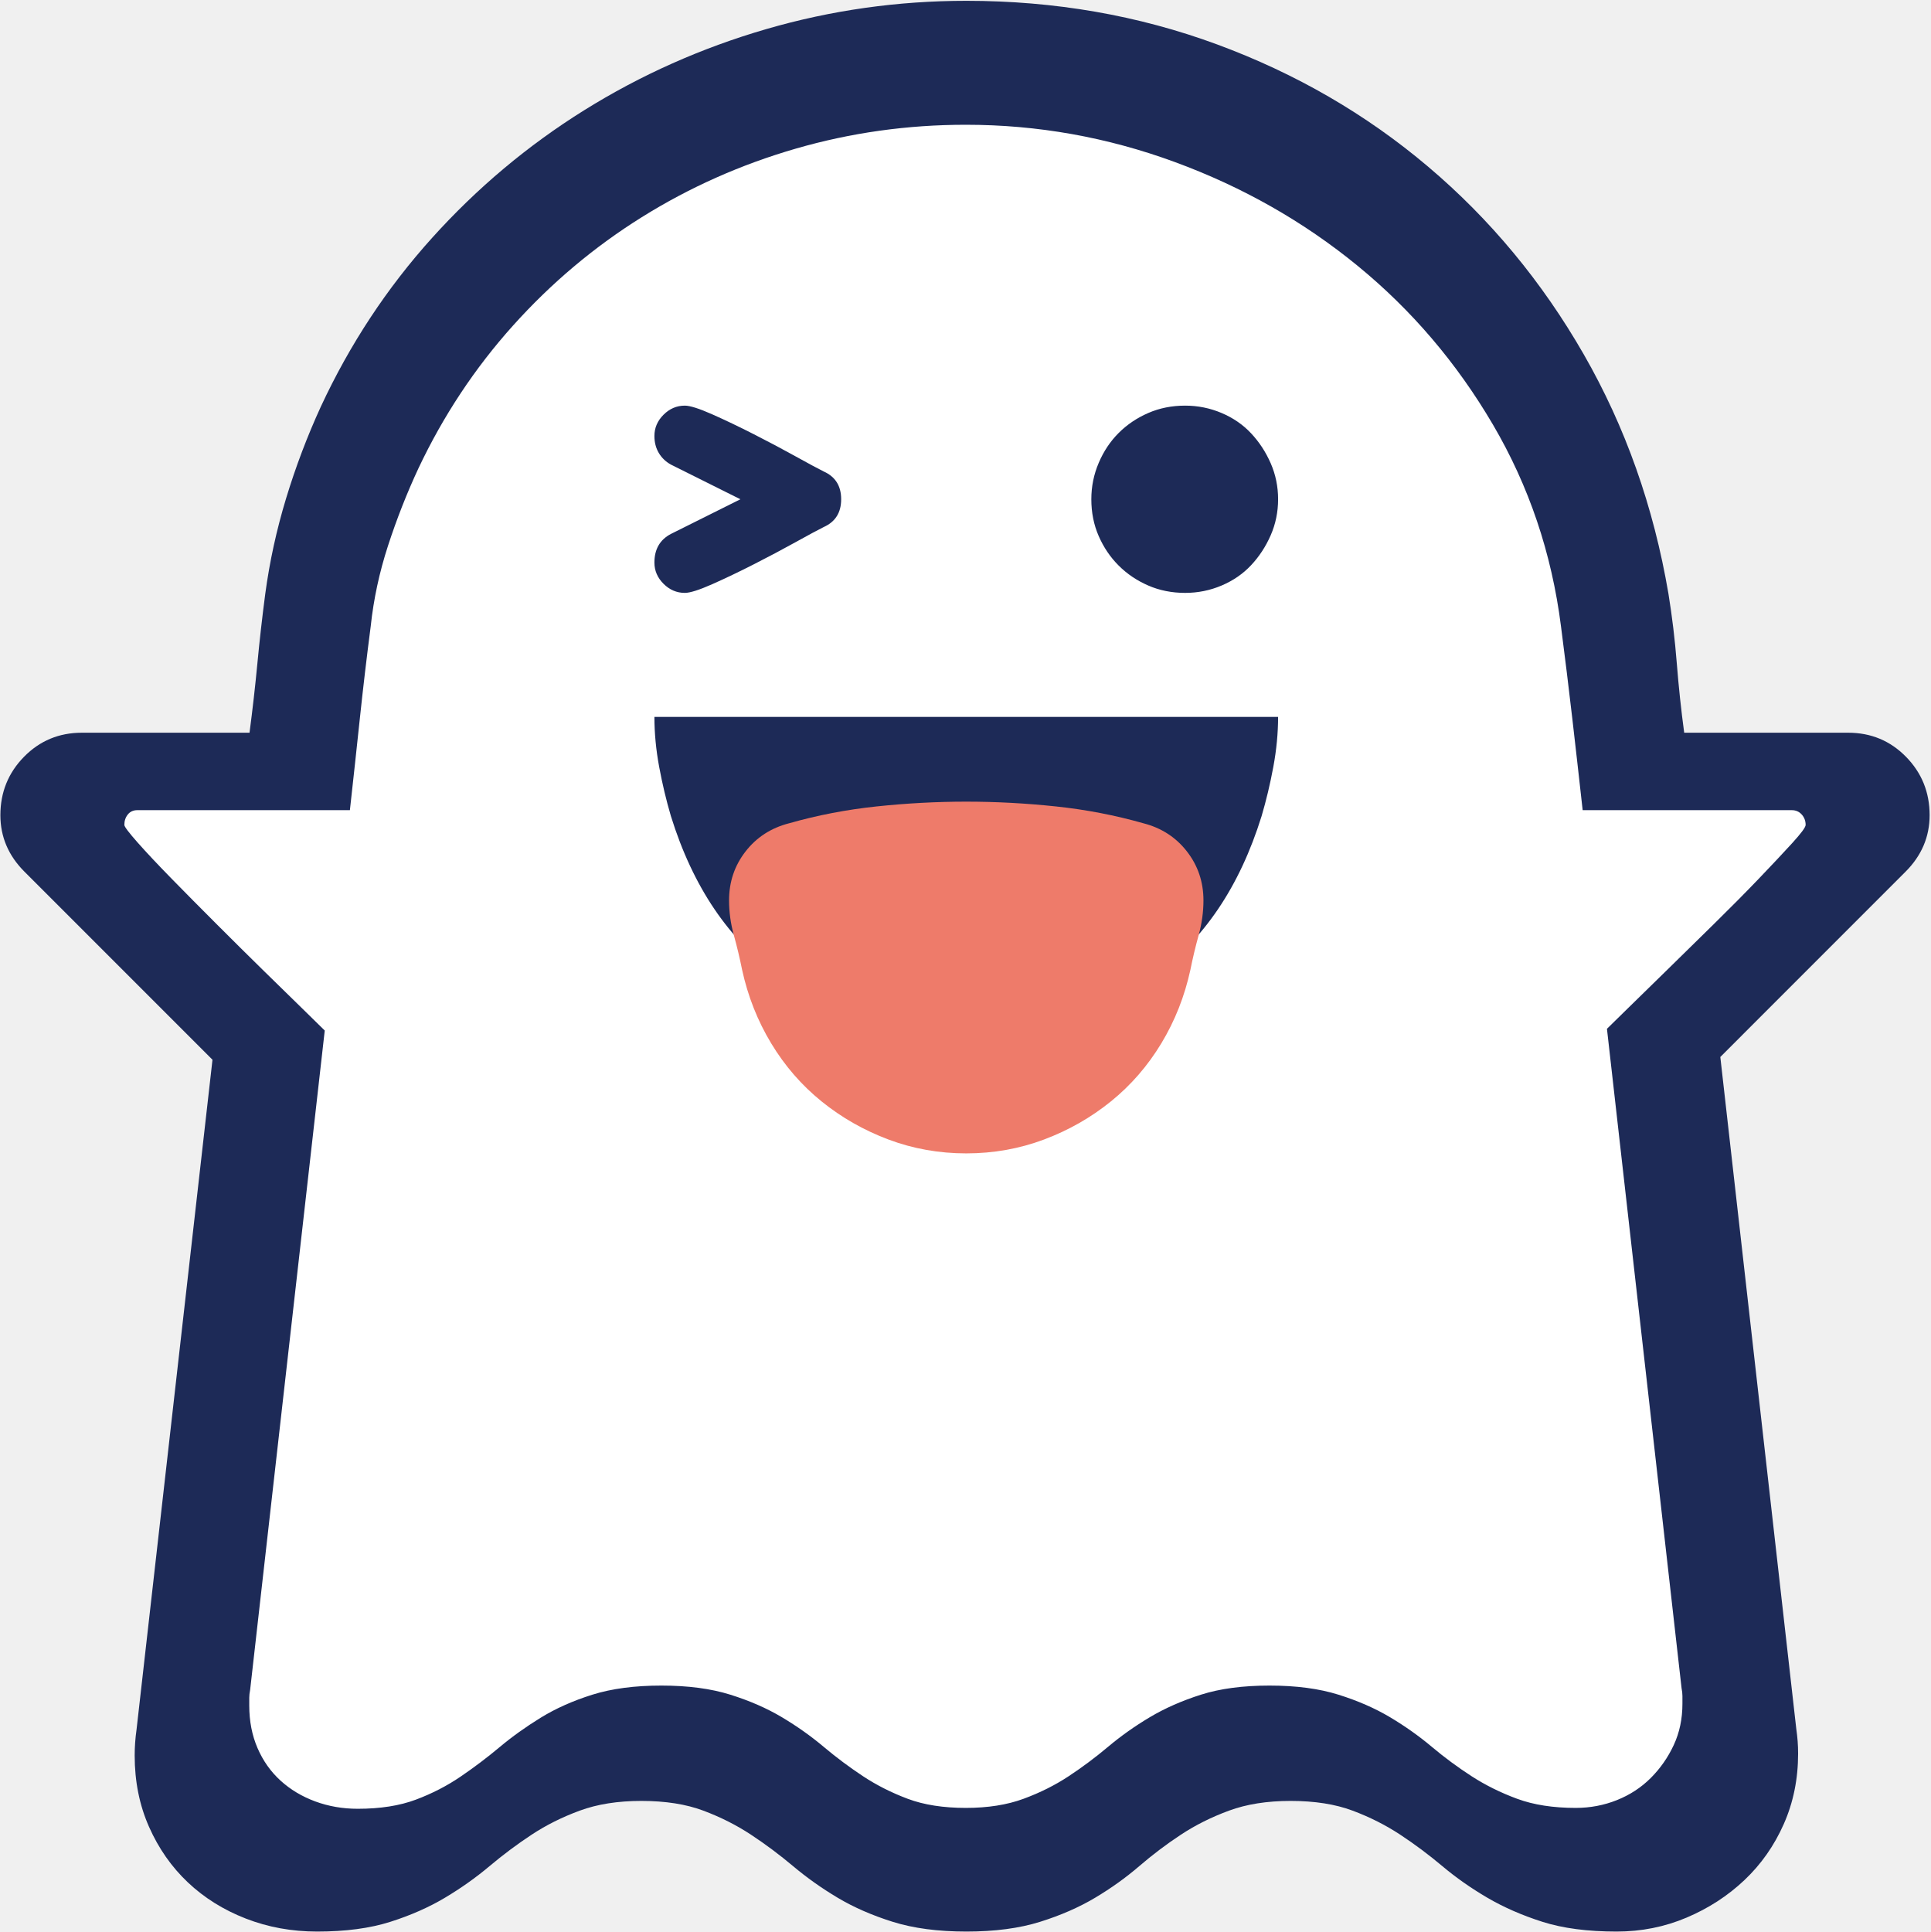
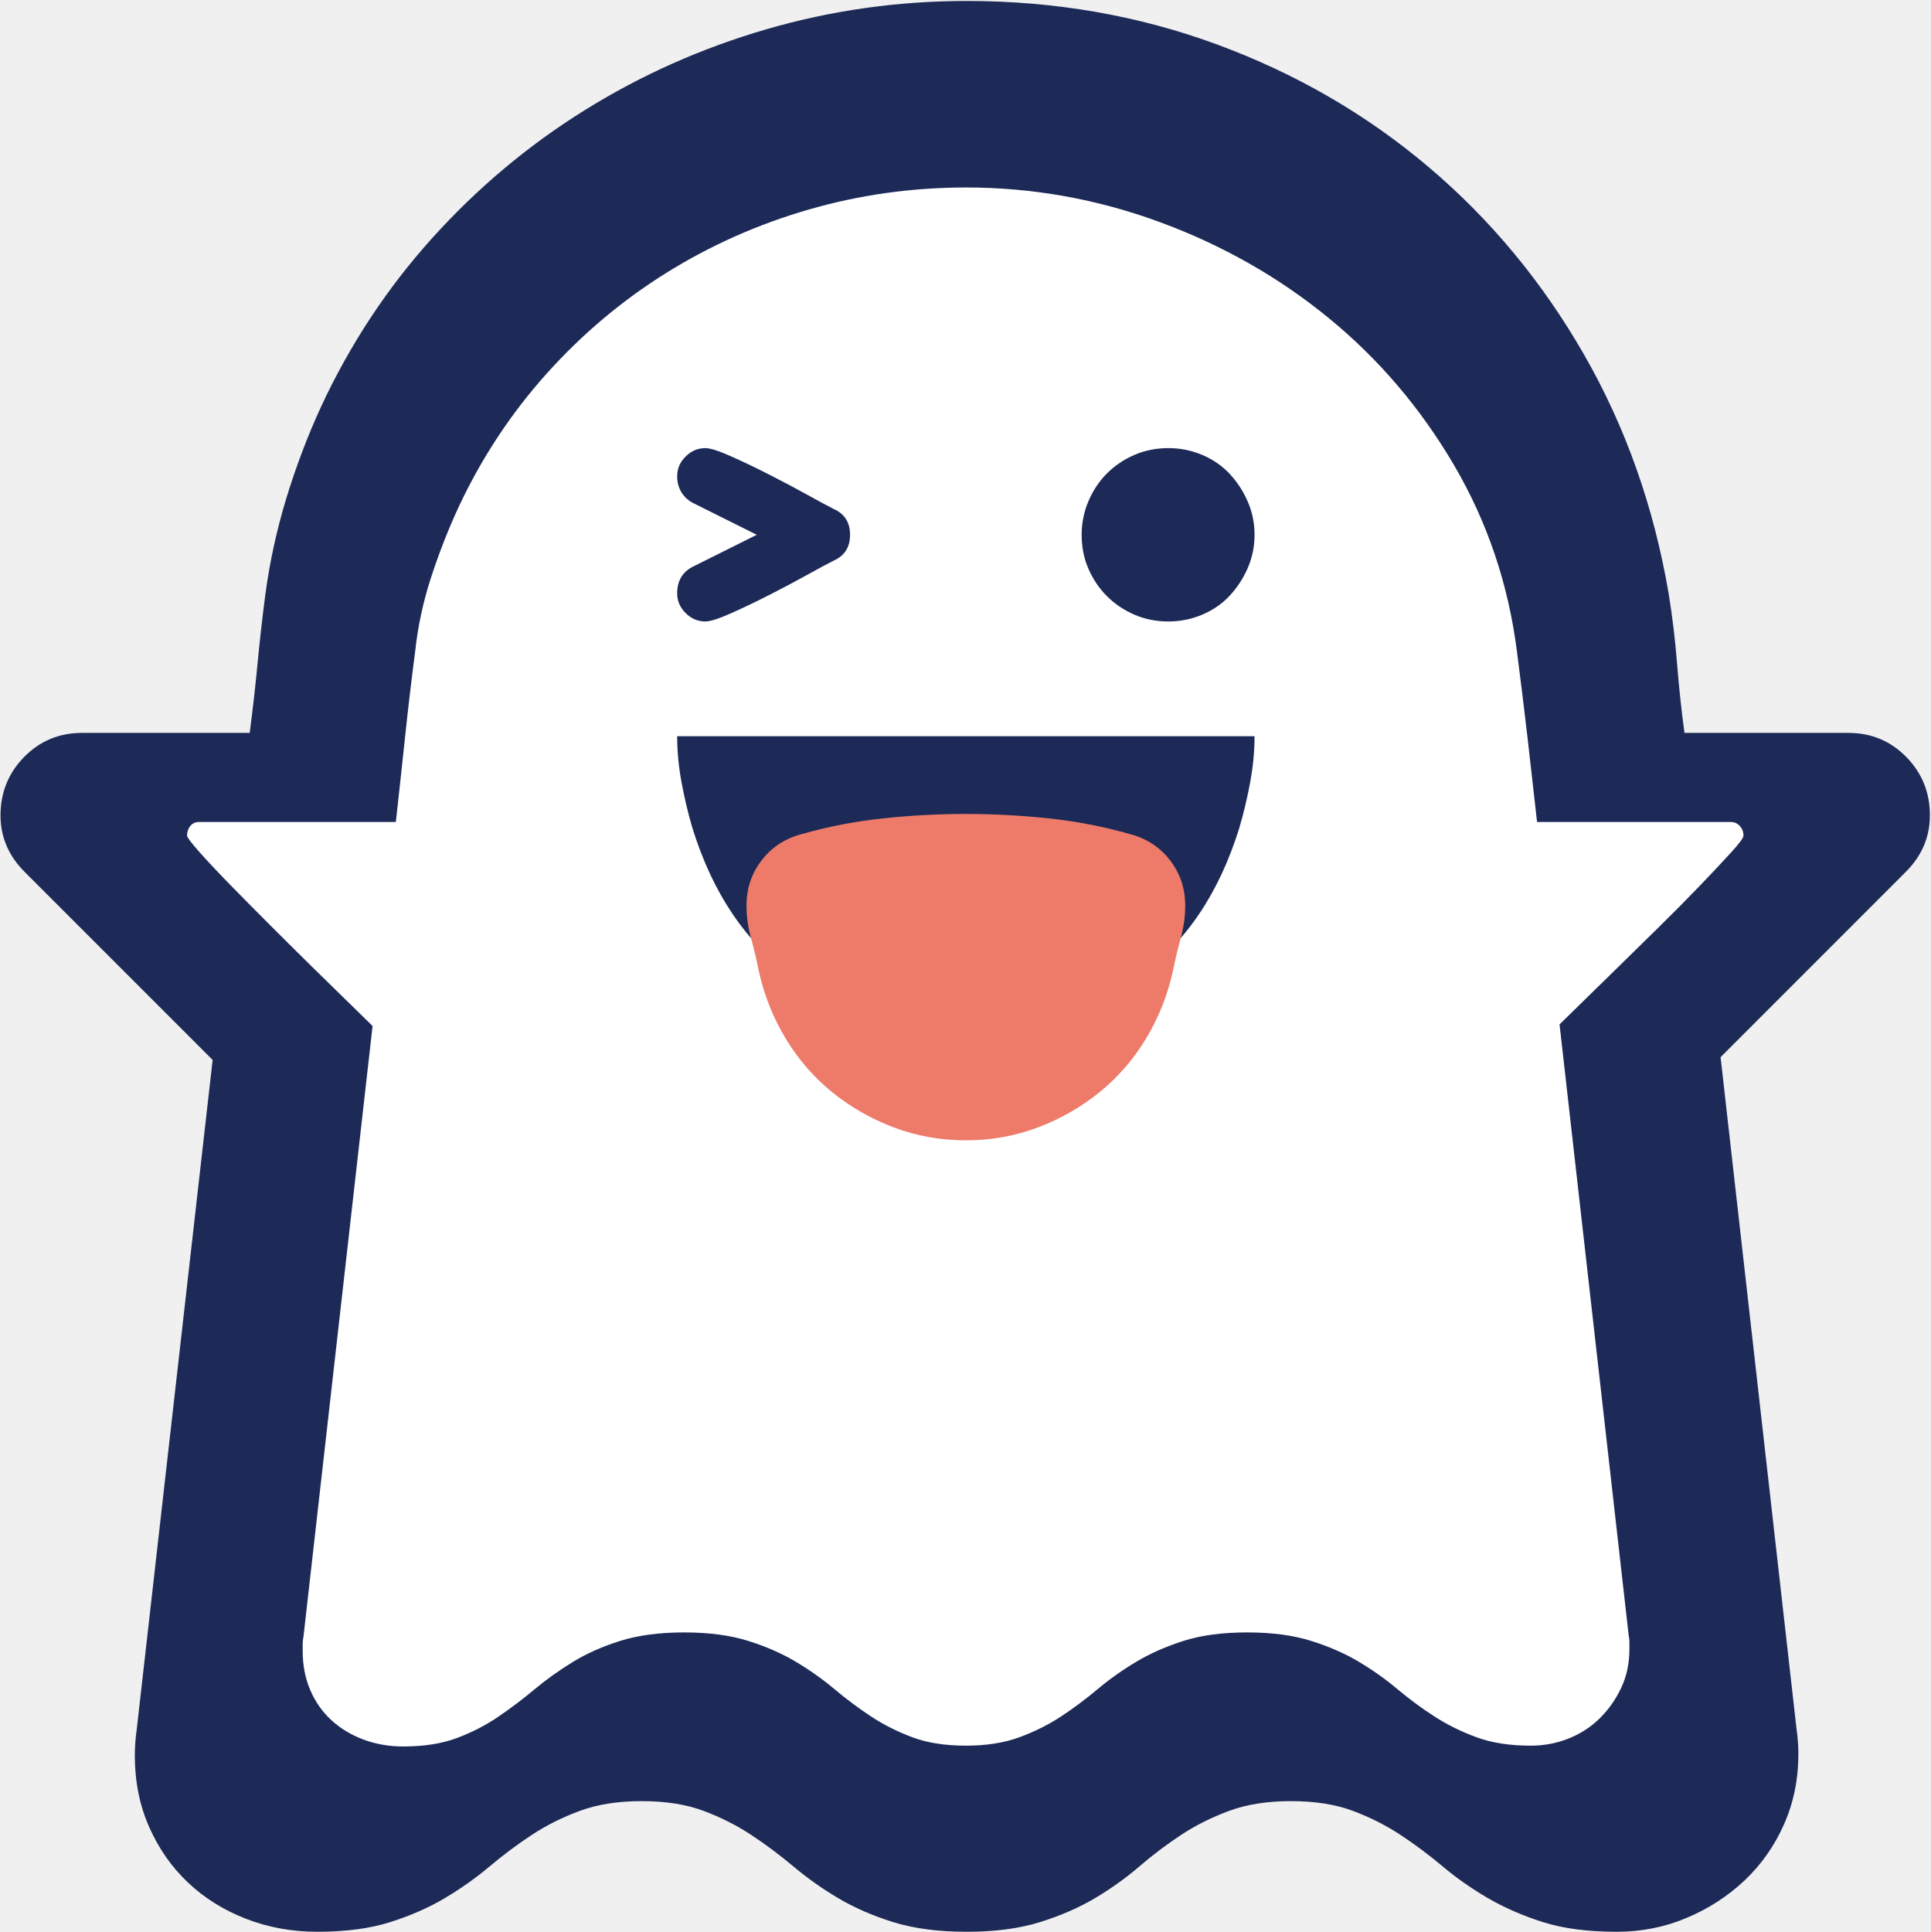
- <svg xmlns="http://www.w3.org/2000/svg" width="1526" height="1527" xml:space="preserve" overflow="hidden">
-   <g transform="translate(-1454 -499)">
-     <path d="M2217.9 499.646C2287.7 499.646 2353.72 511.118 2415.94 534.064 2478.17 557.009 2533.81 589.225 2582.86 630.713 2631.92 672.212 2672.92 721.638 2705.86 778.997 2738.8 836.357 2761.14 899.452 2772.85 968.283 2775.78 986.346 2777.98 1004.65 2779.44 1023.2 2780.91 1041.75 2782.86 1060.06 2785.3 1078.12L2914.88 1078.12C2932.94 1078.12 2948.19 1084.47 2960.64 1097.16 2973.08 1109.85 2979.3 1125.23 2979.3 1143.29 2979.3 1160.38 2972.96 1175.26 2960.27 1187.96L2813.85 1334.41 2873.88 1865.28C2874.37 1868.7 2874.74 1872 2874.98 1875.17 2875.23 1878.34 2875.34 1881.64 2875.34 1885.05 2875.34 1905.07 2871.57 1923.62 2864 1940.71 2856.44 1957.79 2846.06 1972.56 2832.88 1985.01 2819.71 1997.46 2804.45 2007.34 2787.12 2014.66 2769.8 2021.99 2751.38 2025.65 2731.86 2025.65 2708.91 2025.65 2689.38 2023.08 2673.28 2017.96 2657.17 2012.83 2642.66 2006.49 2629.72 1998.92 2616.79 1991.35 2604.95 1983.05 2594.21 1974.02 2583.48 1964.99 2572.37 1956.69 2560.9 1949.13 2549.43 1941.56 2536.87 1935.21 2523.2 1930.09 2509.53 1924.96 2493.18 1922.4 2474.15 1922.4 2455.59 1922.4 2439.37 1924.96 2425.46 1930.09 2411.55 1935.21 2398.86 1941.56 2387.39 1949.13 2375.92 1956.69 2364.94 1964.99 2354.45 1974.02 2343.94 1983.05 2332.36 1991.35 2319.67 1998.92 2306.98 2006.49 2292.46 2012.83 2276.11 2017.96 2259.76 2023.08 2240.35 2025.65 2217.9 2025.65 2195.45 2025.65 2176.05 2023.08 2159.7 2017.96 2143.35 2012.83 2128.83 2006.49 2116.14 1998.92 2103.45 1991.35 2091.74 1983.05 2081 1974.02 2070.26 1964.99 2059.16 1956.69 2047.69 1949.13 2036.22 1941.56 2023.65 1935.21 2009.98 1930.09 1996.32 1924.96 1979.96 1922.4 1960.93 1922.4 1942.38 1922.4 1926.15 1924.96 1912.24 1930.09 1898.33 1935.21 1885.64 1941.56 1874.17 1949.13 1862.7 1956.69 1851.6 1964.99 1840.86 1974.02 1830.12 1983.05 1818.41 1991.35 1805.72 1998.92 1793.03 2006.49 1778.63 2012.83 1762.53 2017.96 1746.42 2023.08 1727.14 2025.65 1704.69 2025.65 1684.68 2025.65 1665.89 2022.23 1648.31 2015.39 1630.74 2008.56 1615.49 1999.04 1602.56 1986.84 1589.62 1974.63 1579.37 1959.99 1571.81 1942.9 1564.24 1925.82 1560.46 1907.02 1560.46 1886.52 1560.46 1883.1 1560.58 1879.68 1560.83 1876.27 1561.07 1872.85 1561.44 1869.43 1561.93 1866.02L1621.96 1336.6 1473.34 1187.96C1460.65 1175.26 1454.3 1160.38 1454.3 1143.29 1454.3 1125.23 1460.53 1109.85 1472.97 1097.16 1485.42 1084.47 1500.67 1078.12 1518.73 1078.12L1651.24 1078.12C1653.68 1059.57 1655.76 1041.26 1657.47 1023.2 1659.18 1005.14 1661.25 986.834 1663.69 968.283 1667.11 942.898 1672.6 917.758 1680.16 892.862 1687.73 867.965 1696.88 843.801 1707.62 820.369 1730.56 771.065 1759.84 726.642 1795.47 687.101 1831.1 647.557 1871.25 613.881 1915.9 586.055 1960.56 558.229 2008.52 536.869 2059.77 521.975 2111.01 507.093 2163.73 499.646 2217.9 499.646Z" fill="#1D2A57" fill-rule="evenodd" />
-     <path d="M1730.58 1139.33C1733.33 1114.64 1735.95 1090.42 1738.47 1066.64 1740.98 1042.87 1743.84 1018.64 1747.04 993.956 1749.33 972.47 1753.9 951.213 1760.76 930.184 1767.61 909.155 1775.61 888.812 1784.76 869.154 1804.42 827.553 1829.33 789.953 1859.5 756.352 1889.68 722.751 1923.62 694.179 1961.34 670.632 1999.06 647.095 2039.63 629.035 2083.06 616.465 2126.49 603.895 2171.3 597.605 2217.47 597.605 2274.16 597.605 2329.25 607.43 2382.74 627.091 2436.22 646.753 2484.35 674.06 2527.09 709.036 2569.84 744.009 2605.49 785.838 2634.07 834.524 2662.64 883.212 2680.58 936.356 2687.9 993.956 2691.1 1018.64 2694.07 1042.87 2696.82 1066.64 2699.56 1090.42 2702.31 1114.64 2705.04 1139.33L2870.32 1139.33C2873.51 1139.33 2876.15 1140.47 2878.2 1142.76 2880.26 1145.05 2881.29 1147.79 2881.29 1150.99 2881.29 1152.82 2877.74 1157.62 2870.66 1165.39 2863.57 1173.16 2854.77 1182.53 2844.26 1193.5 2833.74 1204.48 2821.97 1216.36 2808.94 1229.16 2795.91 1241.96 2783.68 1253.96 2772.25 1265.16 2760.82 1276.36 2750.65 1286.31 2741.74 1294.99 2732.82 1303.68 2726.99 1309.39 2724.24 1312.14L2783.22 1833.29C2783.68 1835.57 2783.9 1837.63 2783.9 1839.46 2783.9 1841.29 2783.9 1843.35 2783.9 1845.63 2783.9 1857.52 2781.62 1868.38 2777.05 1878.2 2772.48 1888.03 2766.42 1896.72 2758.88 1904.26 2751.34 1911.8 2742.42 1917.63 2732.14 1921.75 2721.85 1925.86 2710.99 1927.92 2699.56 1927.92 2681.73 1927.92 2666.31 1925.52 2653.28 1920.72 2640.25 1915.92 2628.24 1909.98 2617.27 1902.89 2606.29 1895.8 2595.78 1888.03 2585.72 1879.58 2575.66 1871.12 2564.69 1863.35 2552.81 1856.26 2540.92 1849.17 2527.32 1843.23 2512.01 1838.43 2496.69 1833.63 2478.52 1831.23 2457.49 1831.23 2436.46 1831.23 2418.4 1833.63 2403.31 1838.43 2388.23 1843.23 2374.74 1849.17 2362.85 1856.26 2350.96 1863.35 2340 1871.12 2329.94 1879.58 2319.88 1888.03 2309.48 1895.8 2298.73 1902.89 2287.99 1909.98 2276.1 1915.92 2263.07 1920.72 2250.04 1925.52 2234.84 1927.92 2217.47 1927.92 2199.64 1927.92 2184.33 1925.52 2171.53 1920.72 2158.73 1915.92 2146.95 1909.98 2136.21 1902.89 2125.47 1895.8 2115.06 1888.03 2105.01 1879.58 2094.95 1871.12 2083.98 1863.35 2072.09 1856.26 2060.2 1849.17 2046.6 1843.23 2031.29 1838.43 2015.97 1833.63 1997.8 1831.23 1976.77 1831.23 1955.74 1831.23 1937.57 1833.63 1922.25 1838.43 1906.94 1843.23 1893.34 1849.29 1881.45 1856.6 1869.56 1863.92 1858.7 1871.69 1848.88 1879.92 1839.05 1888.15 1828.76 1895.92 1818.02 1903.23 1807.27 1910.55 1795.5 1916.6 1782.7 1921.4 1769.9 1926.2 1754.58 1928.61 1736.75 1928.61 1724.87 1928.61 1713.67 1926.66 1703.15 1922.78 1692.64 1918.89 1683.49 1913.4 1675.72 1906.32 1667.95 1899.23 1661.89 1890.66 1657.55 1880.6 1653.21 1870.55 1651.03 1859.35 1651.03 1847 1651.03 1844.72 1651.03 1842.66 1651.03 1840.83 1651.03 1839 1651.26 1836.95 1651.72 1834.66L1710.7 1313.51C1707.95 1310.76 1702.12 1305.05 1693.21 1296.36 1684.29 1287.68 1674.01 1277.62 1662.35 1266.19 1650.69 1254.76 1638.35 1242.53 1625.32 1229.5 1612.29 1216.48 1600.4 1204.48 1589.66 1193.5 1578.92 1182.53 1570 1173.05 1562.91 1165.05 1555.83 1157.05 1552.29 1152.36 1552.29 1150.99 1552.29 1147.79 1553.2 1145.05 1555.03 1142.76 1556.86 1140.47 1559.37 1139.33 1562.57 1139.33Z" fill="#FFFFFF" fill-rule="evenodd" />
-     <path d="M2464.29 1065.61C2464.29 1078.45 2463.02 1091.64 2460.51 1105.17 2457.99 1118.7 2454.9 1131.66 2451.24 1144.04 2433.84 1200 2405.35 1242.08 2365.75 1270.29 2326.16 1298.5 2276.83 1312.61 2217.78 1312.61 2158.73 1312.61 2109.41 1298.5 2069.82 1270.29 2030.22 1242.08 2001.73 1200 1984.33 1144.04 1980.67 1131.66 1977.58 1118.7 1975.06 1105.17 1972.54 1091.64 1971.29 1078.45 1971.29 1065.61L2464.29 1065.61Z" fill="#1D2A57" fill-rule="evenodd" />
-     <path d="M2405.29 1210.66C2405.29 1219.79 2404.02 1228.92 2401.51 1238.05 2398.99 1247.18 2396.81 1256.31 2394.98 1265.44 2390.41 1286.44 2382.74 1305.84 2371.98 1323.64 2361.22 1341.45 2347.93 1356.74 2332.14 1369.52 2316.34 1382.3 2298.71 1392.34 2279.25 1399.65 2259.79 1406.95 2239.3 1410.6 2217.78 1410.6 2196.26 1410.6 2175.77 1406.95 2156.31 1399.65 2136.86 1392.34 2119.23 1382.3 2103.43 1369.52 2087.63 1356.74 2074.35 1341.45 2063.6 1323.64 2052.84 1305.84 2045.17 1286.44 2040.59 1265.44 2038.76 1256.31 2036.58 1247.18 2034.06 1238.05 2031.54 1228.92 2030.29 1219.79 2030.29 1210.66 2030.29 1196.06 2034.63 1183.16 2043.33 1171.98 2052.03 1160.79 2063.48 1153.37 2077.68 1149.72 2100.11 1143.33 2123.23 1138.88 2147.04 1136.37 2170.85 1133.86 2194.43 1132.6 2217.78 1132.6 2241.14 1132.6 2264.72 1133.86 2288.53 1136.37 2312.34 1138.88 2335.46 1143.33 2357.89 1149.72 2372.08 1153.37 2383.54 1160.79 2392.24 1171.98 2400.93 1183.16 2405.29 1196.06 2405.29 1210.66Z" fill="#EE7B6A" fill-rule="evenodd" />
-     <path d="M1995.32 819.604C1999.44 819.604 2006.65 821.889 2016.95 826.456 2027.25 831.025 2038.23 836.278 2049.9 842.216 2061.58 848.154 2072.56 853.978 2082.86 859.689 2093.16 865.398 2100.6 869.395 2105.18 871.679 2114.33 875.79 2118.91 883.099 2118.91 893.604 2118.91 904.11 2114.33 911.419 2105.18 915.53 2100.6 917.814 2093.16 921.812 2082.86 927.521 2072.56 933.231 2061.58 939.055 2049.9 944.994 2038.23 950.932 2027.25 956.184 2016.95 960.753 2006.65 965.32 1999.44 967.604 1995.32 967.604 1988.91 967.604 1983.3 965.205 1978.49 960.41 1973.69 955.613 1971.29 950.017 1971.29 943.623 1971.29 933.116 1975.63 925.579 1984.33 921.012L2039.26 893.604 1984.33 866.197C1980.21 863.913 1977.01 860.83 1974.72 856.947 1972.43 853.065 1971.29 848.611 1971.29 843.586 1971.29 837.191 1973.69 831.596 1978.49 826.799 1983.3 822.003 1988.91 819.604 1995.32 819.604ZM2464.29 893.604C2464.29 903.654 2462.34 913.132 2458.45 922.04 2454.55 930.947 2449.41 938.827 2442.99 945.678 2436.59 952.53 2428.8 957.897 2419.65 961.78 2410.5 965.663 2400.88 967.604 2390.81 967.604 2380.29 967.604 2370.56 965.663 2361.64 961.78 2352.71 957.897 2344.92 952.645 2338.28 946.021 2331.65 939.397 2326.39 931.632 2322.5 922.725 2318.6 913.818 2316.66 904.11 2316.66 893.604 2316.66 883.555 2318.6 873.962 2322.5 864.826 2326.39 855.691 2331.65 847.811 2338.28 841.188 2344.92 834.564 2352.71 829.312 2361.64 825.429 2370.56 821.547 2380.29 819.604 2390.81 819.604 2400.88 819.604 2410.5 821.547 2419.65 825.429 2428.8 829.312 2436.59 834.678 2442.99 841.531 2449.41 848.382 2454.55 856.262 2458.45 865.169 2462.34 874.077 2464.29 883.555 2464.29 893.604Z" fill="#1D2A57" fill-rule="evenodd" />
+ <svg xmlns="http://www.w3.org/2000/svg" width="1615" height="1616" xml:space="preserve" overflow="hidden">
+   <g transform="translate(-1392 -429)">
+     <path d="M2200.6 429.805C2274.47 429.805 2344.34 441.947 2410.2 466.231 2476.06 490.514 2534.94 524.609 2586.86 568.516 2638.78 612.435 2682.17 664.744 2717.04 725.448 2751.9 786.154 2775.54 852.928 2787.94 925.773 2791.04 944.89 2793.36 964.261 2794.91 983.893 2796.47 1003.52 2798.53 1022.9 2801.11 1042.02L2938.25 1042.02C2957.37 1042.02 2973.51 1048.74 2986.68 1062.17 2999.85 1075.6 3006.43 1091.87 3006.43 1110.99 3006.43 1129.07 2999.72 1144.82 2986.29 1158.26L2831.33 1313.25 2894.86 1875.08C2895.38 1878.7 2895.77 1882.19 2896.02 1885.55 2896.29 1888.9 2896.41 1892.4 2896.41 1896.01 2896.41 1917.19 2892.42 1936.83 2884.4 1954.91 2876.4 1972.99 2865.42 1988.62 2851.47 2001.8 2837.53 2014.97 2821.38 2025.43 2803.04 2033.17 2784.71 2040.93 2765.21 2044.81 2744.55 2044.81 2720.26 2044.81 2699.59 2042.09 2682.55 2036.67 2665.5 2031.24 2650.15 2024.53 2636.45 2016.52 2622.77 2008.51 2610.24 1999.72 2598.87 1990.16 2587.51 1980.61 2575.75 1971.82 2563.62 1963.82 2551.48 1955.81 2538.18 1949.09 2523.72 1943.67 2509.25 1938.24 2491.94 1935.53 2471.8 1935.53 2452.16 1935.53 2434.99 1938.24 2420.27 1943.67 2405.55 1949.09 2392.12 1955.81 2379.98 1963.82 2367.84 1971.82 2356.22 1980.61 2345.12 1990.16 2333.99 1999.72 2321.74 2008.51 2308.31 2016.52 2294.88 2024.53 2279.51 2031.24 2262.2 2036.67 2244.9 2042.09 2224.36 2044.81 2200.6 2044.81 2176.84 2044.81 2156.31 2042.09 2139 2036.67 2121.7 2031.24 2106.33 2024.53 2092.9 2016.52 2079.47 2008.51 2067.07 1999.72 2055.71 1990.16 2044.34 1980.61 2032.59 1971.82 2020.45 1963.82 2008.31 1955.81 1995.01 1949.09 1980.54 1943.67 1966.09 1938.24 1948.77 1935.53 1928.63 1935.53 1909 1935.53 1891.82 1938.24 1877.1 1943.67 1862.38 1949.09 1848.95 1955.81 1836.81 1963.82 1824.67 1971.82 1812.92 1980.61 1801.55 1990.16 1790.19 1999.72 1777.79 2008.51 1764.36 2016.52 1750.93 2024.53 1735.69 2031.24 1718.65 2036.67 1701.6 2042.09 1681.2 2044.81 1657.44 2044.81 1636.26 2044.81 1616.37 2041.19 1597.77 2033.95 1579.17 2026.72 1563.03 2016.64 1549.35 2003.73 1535.65 1990.81 1524.8 1975.32 1516.8 1957.23 1508.79 1939.15 1504.79 1919.26 1504.79 1897.56 1504.79 1893.94 1504.92 1890.32 1505.18 1886.71 1505.43 1883.09 1505.83 1879.47 1506.34 1875.87L1569.88 1315.57 1412.58 1158.26C1399.15 1144.82 1392.43 1129.07 1392.43 1110.99 1392.43 1091.87 1399.03 1075.6 1412.19 1062.17 1425.37 1048.74 1441.51 1042.02 1460.62 1042.02L1600.87 1042.02C1603.45 1022.38 1605.65 1003.01 1607.46 983.893 1609.27 964.78 1611.46 945.406 1614.04 925.773 1617.66 898.908 1623.47 872.302 1631.47 845.954 1639.49 819.605 1649.17 794.032 1660.54 769.233 1684.82 717.053 1715.8 670.04 1753.51 628.193 1791.22 586.343 1833.72 550.703 1880.97 521.254 1928.24 491.805 1979 469.199 2033.24 453.437 2087.47 437.687 2143.27 429.805 2200.6 429.805Z" fill="#1D2A57" fill-rule="evenodd" />
+     <path d="M1723.14 1116.55C1725.84 1092.36 1728.4 1068.64 1730.87 1045.34 1733.33 1022.05 1736.13 998.313 1739.27 974.13 1741.51 953.08 1745.99 932.254 1752.71 911.651 1759.42 891.049 1767.26 871.119 1776.22 851.859 1795.48 811.103 1819.89 774.266 1849.44 741.346 1879.01 708.427 1912.26 680.435 1949.21 657.365 1986.17 634.306 2025.91 616.612 2068.46 604.298 2111.01 591.982 2154.91 585.82 2200.14 585.82 2255.68 585.82 2309.65 595.446 2362.05 614.708 2414.45 633.971 2461.6 660.724 2503.47 694.99 2545.35 729.254 2580.28 770.234 2608.28 817.932 2636.27 865.632 2653.84 917.698 2661.01 974.13 2664.15 998.313 2667.06 1022.05 2669.75 1045.34 2672.44 1068.64 2675.13 1092.36 2677.81 1116.55L2839.73 1116.55C2842.85 1116.55 2845.44 1117.67 2847.45 1119.91 2849.47 1122.16 2850.48 1124.84 2850.48 1127.98 2850.48 1129.77 2847 1134.47 2840.06 1142.09 2833.12 1149.7 2824.49 1158.88 2814.2 1169.62 2803.89 1180.38 2792.36 1192.02 2779.6 1204.56 2766.83 1217.1 2754.85 1228.86 2743.65 1239.83 2732.45 1250.8 2722.49 1260.55 2713.76 1269.06 2705.02 1277.57 2699.31 1283.16 2696.62 1285.86L2754.4 1796.43C2754.85 1798.67 2755.06 1800.69 2755.06 1802.48 2755.06 1804.27 2755.06 1806.29 2755.06 1808.52 2755.06 1820.17 2752.83 1830.81 2748.35 1840.43 2743.88 1850.06 2737.94 1858.58 2730.55 1865.96 2723.17 1873.35 2714.43 1879.06 2704.36 1883.1 2694.27 1887.13 2683.64 1889.14 2672.44 1889.14 2654.97 1889.14 2639.86 1886.79 2627.1 1882.09 2614.33 1877.39 2602.57 1871.57 2591.82 1864.62 2581.06 1857.68 2570.77 1850.06 2560.91 1841.78 2551.05 1833.5 2540.31 1825.88 2528.67 1818.94 2517.02 1811.99 2503.7 1806.17 2488.7 1801.47 2473.69 1796.77 2455.89 1794.42 2435.29 1794.42 2414.68 1794.42 2396.99 1796.77 2382.21 1801.47 2367.43 1806.17 2354.22 1811.99 2342.57 1818.94 2330.92 1825.88 2320.18 1833.5 2310.33 1841.78 2300.47 1850.06 2290.28 1857.68 2279.75 1864.62 2269.23 1871.57 2257.58 1877.39 2244.81 1882.09 2232.05 1886.79 2217.16 1889.14 2200.14 1889.14 2182.67 1889.14 2167.67 1886.79 2155.14 1882.09 2142.59 1877.39 2131.05 1871.57 2120.53 1864.62 2110.01 1857.68 2099.81 1850.06 2089.97 1841.78 2080.11 1833.5 2069.36 1825.88 2057.71 1818.94 2046.07 1811.99 2032.74 1806.17 2017.74 1801.47 2002.74 1796.77 1984.93 1794.42 1964.33 1794.42 1943.73 1794.42 1925.93 1796.77 1910.92 1801.47 1895.92 1806.17 1882.6 1812.11 1870.95 1819.27 1859.3 1826.44 1848.66 1834.06 1839.04 1842.12 1829.41 1850.18 1819.33 1857.79 1808.81 1864.96 1798.28 1872.13 1786.74 1878.05 1774.2 1882.76 1761.66 1887.46 1746.66 1889.82 1729.19 1889.82 1717.55 1889.82 1706.58 1887.91 1696.27 1884.11 1685.97 1880.3 1677.01 1874.92 1669.4 1867.98 1661.79 1861.04 1655.85 1852.64 1651.6 1842.78 1647.34 1832.94 1645.21 1821.97 1645.21 1809.87 1645.21 1807.63 1645.21 1805.61 1645.21 1803.82 1645.21 1802.03 1645.43 1800.02 1645.89 1797.78L1703.67 1287.2C1700.97 1284.51 1695.26 1278.91 1686.53 1270.4 1677.79 1261.89 1667.72 1252.04 1656.3 1240.84 1644.88 1229.64 1632.79 1217.66 1620.02 1204.89 1607.26 1192.14 1595.61 1180.38 1585.09 1169.62 1574.56 1158.88 1565.83 1149.59 1558.88 1141.75 1551.94 1133.91 1548.48 1129.32 1548.48 1127.98 1548.48 1124.84 1549.37 1122.16 1551.16 1119.91 1552.95 1117.67 1555.41 1116.55 1558.55 1116.55Z" fill="#FFFFFF" fill-rule="evenodd" />
+     <path d="M2441.48 1044.82C2441.48 1057.4 2440.23 1070.32 2437.77 1083.58 2435.3 1096.84 2432.28 1109.53 2428.69 1121.66 2411.64 1176.49 2383.73 1217.72 2344.93 1245.36 2306.15 1273 2257.82 1286.82 2199.97 1286.82 2142.11 1286.82 2093.79 1273 2055.01 1245.36 2016.21 1217.72 1988.3 1176.49 1971.25 1121.66 1967.66 1109.53 1964.64 1096.84 1962.17 1083.58 1959.7 1070.32 1958.48 1057.4 1958.48 1044.82L2441.48 1044.82Z" fill="#1D2A57" fill-rule="evenodd" />
+     <path d="M2383.48 1186.48C2383.48 1195.44 2382.23 1204.41 2379.78 1213.37 2377.31 1222.34 2375.18 1231.3 2373.39 1240.27 2368.91 1260.89 2361.41 1279.94 2350.88 1297.42 2340.35 1314.91 2327.34 1329.93 2311.89 1342.48 2296.42 1355.03 2279.17 1364.89 2260.12 1372.07 2241.08 1379.24 2221.03 1382.82 2199.97 1382.82 2178.91 1382.82 2158.85 1379.24 2139.81 1372.07 2120.77 1364.89 2103.52 1355.03 2088.06 1342.48 2072.59 1329.93 2059.6 1314.91 2049.08 1297.42 2038.55 1279.94 2031.04 1260.89 2026.56 1240.27 2024.77 1231.3 2022.63 1222.34 2020.17 1213.37 2017.7 1204.41 2016.48 1195.44 2016.48 1186.48 2016.48 1172.14 2020.72 1159.47 2029.24 1148.49 2037.75 1137.5 2048.96 1130.22 2062.85 1126.63 2084.81 1120.36 2107.43 1115.99 2130.74 1113.52 2154.04 1111.06 2177.11 1109.82 2199.97 1109.82 2222.83 1109.82 2245.91 1111.06 2269.21 1113.52 2292.51 1115.99 2315.14 1120.36 2337.09 1126.63 2350.97 1130.22 2362.19 1137.5 2370.7 1148.49 2379.21 1159.47 2383.48 1172.14 2383.48 1186.48Z" fill="#EE7B6A" fill-rule="evenodd" />
+     <path d="M1982.02 803.82C1986.05 803.82 1993.12 806.059 2003.21 810.533 2013.3 815.009 2024.06 820.156 2035.49 825.974 2046.93 831.791 2057.69 837.497 2067.78 843.092 2077.87 848.686 2085.16 852.602 2089.65 854.84 2098.61 858.867 2103.1 866.028 2103.1 876.32 2103.1 886.613 2098.61 893.774 2089.65 897.802 2085.16 900.039 2077.87 903.956 2067.78 909.55 2057.69 915.144 2046.93 920.85 2035.49 926.668 2024.06 932.486 2013.3 937.632 2003.21 942.108 1993.12 946.582 1986.05 948.82 1982.02 948.82 1975.74 948.82 1970.24 946.47 1965.53 941.772 1960.83 937.072 1958.48 931.59 1958.48 925.325 1958.48 915.031 1962.73 907.647 1971.25 903.173L2025.07 876.32 1971.25 849.469C1967.21 847.231 1964.08 844.21 1961.84 840.406 1959.59 836.603 1958.48 832.239 1958.48 827.316 1958.48 821.051 1960.83 815.569 1965.53 810.869 1970.24 806.17 1975.74 803.82 1982.02 803.82ZM2441.48 876.32C2441.48 886.166 2439.56 895.452 2435.75 904.179 2431.93 912.906 2426.9 920.627 2420.61 927.339 2414.34 934.052 2406.71 939.31 2397.74 943.114 2388.78 946.918 2379.35 948.82 2369.49 948.82 2359.18 948.82 2349.65 946.918 2340.91 943.114 2332.16 939.31 2324.53 934.164 2318.02 927.675 2311.53 921.185 2306.37 913.577 2302.56 904.851 2298.74 896.124 2296.84 886.613 2296.84 876.32 2296.84 866.475 2298.74 857.076 2302.56 848.125 2306.37 839.176 2311.53 831.455 2318.02 824.966 2324.53 818.477 2332.16 813.331 2340.91 809.527 2349.65 805.724 2359.18 803.82 2369.49 803.82 2379.35 803.82 2388.78 805.724 2397.74 809.527 2406.71 813.331 2414.34 818.589 2420.61 825.302 2426.9 832.015 2431.93 839.735 2435.75 848.461 2439.56 857.189 2441.48 866.475 2441.48 876.32Z" fill="#1D2A57" fill-rule="evenodd" />
  </g>
</svg>
